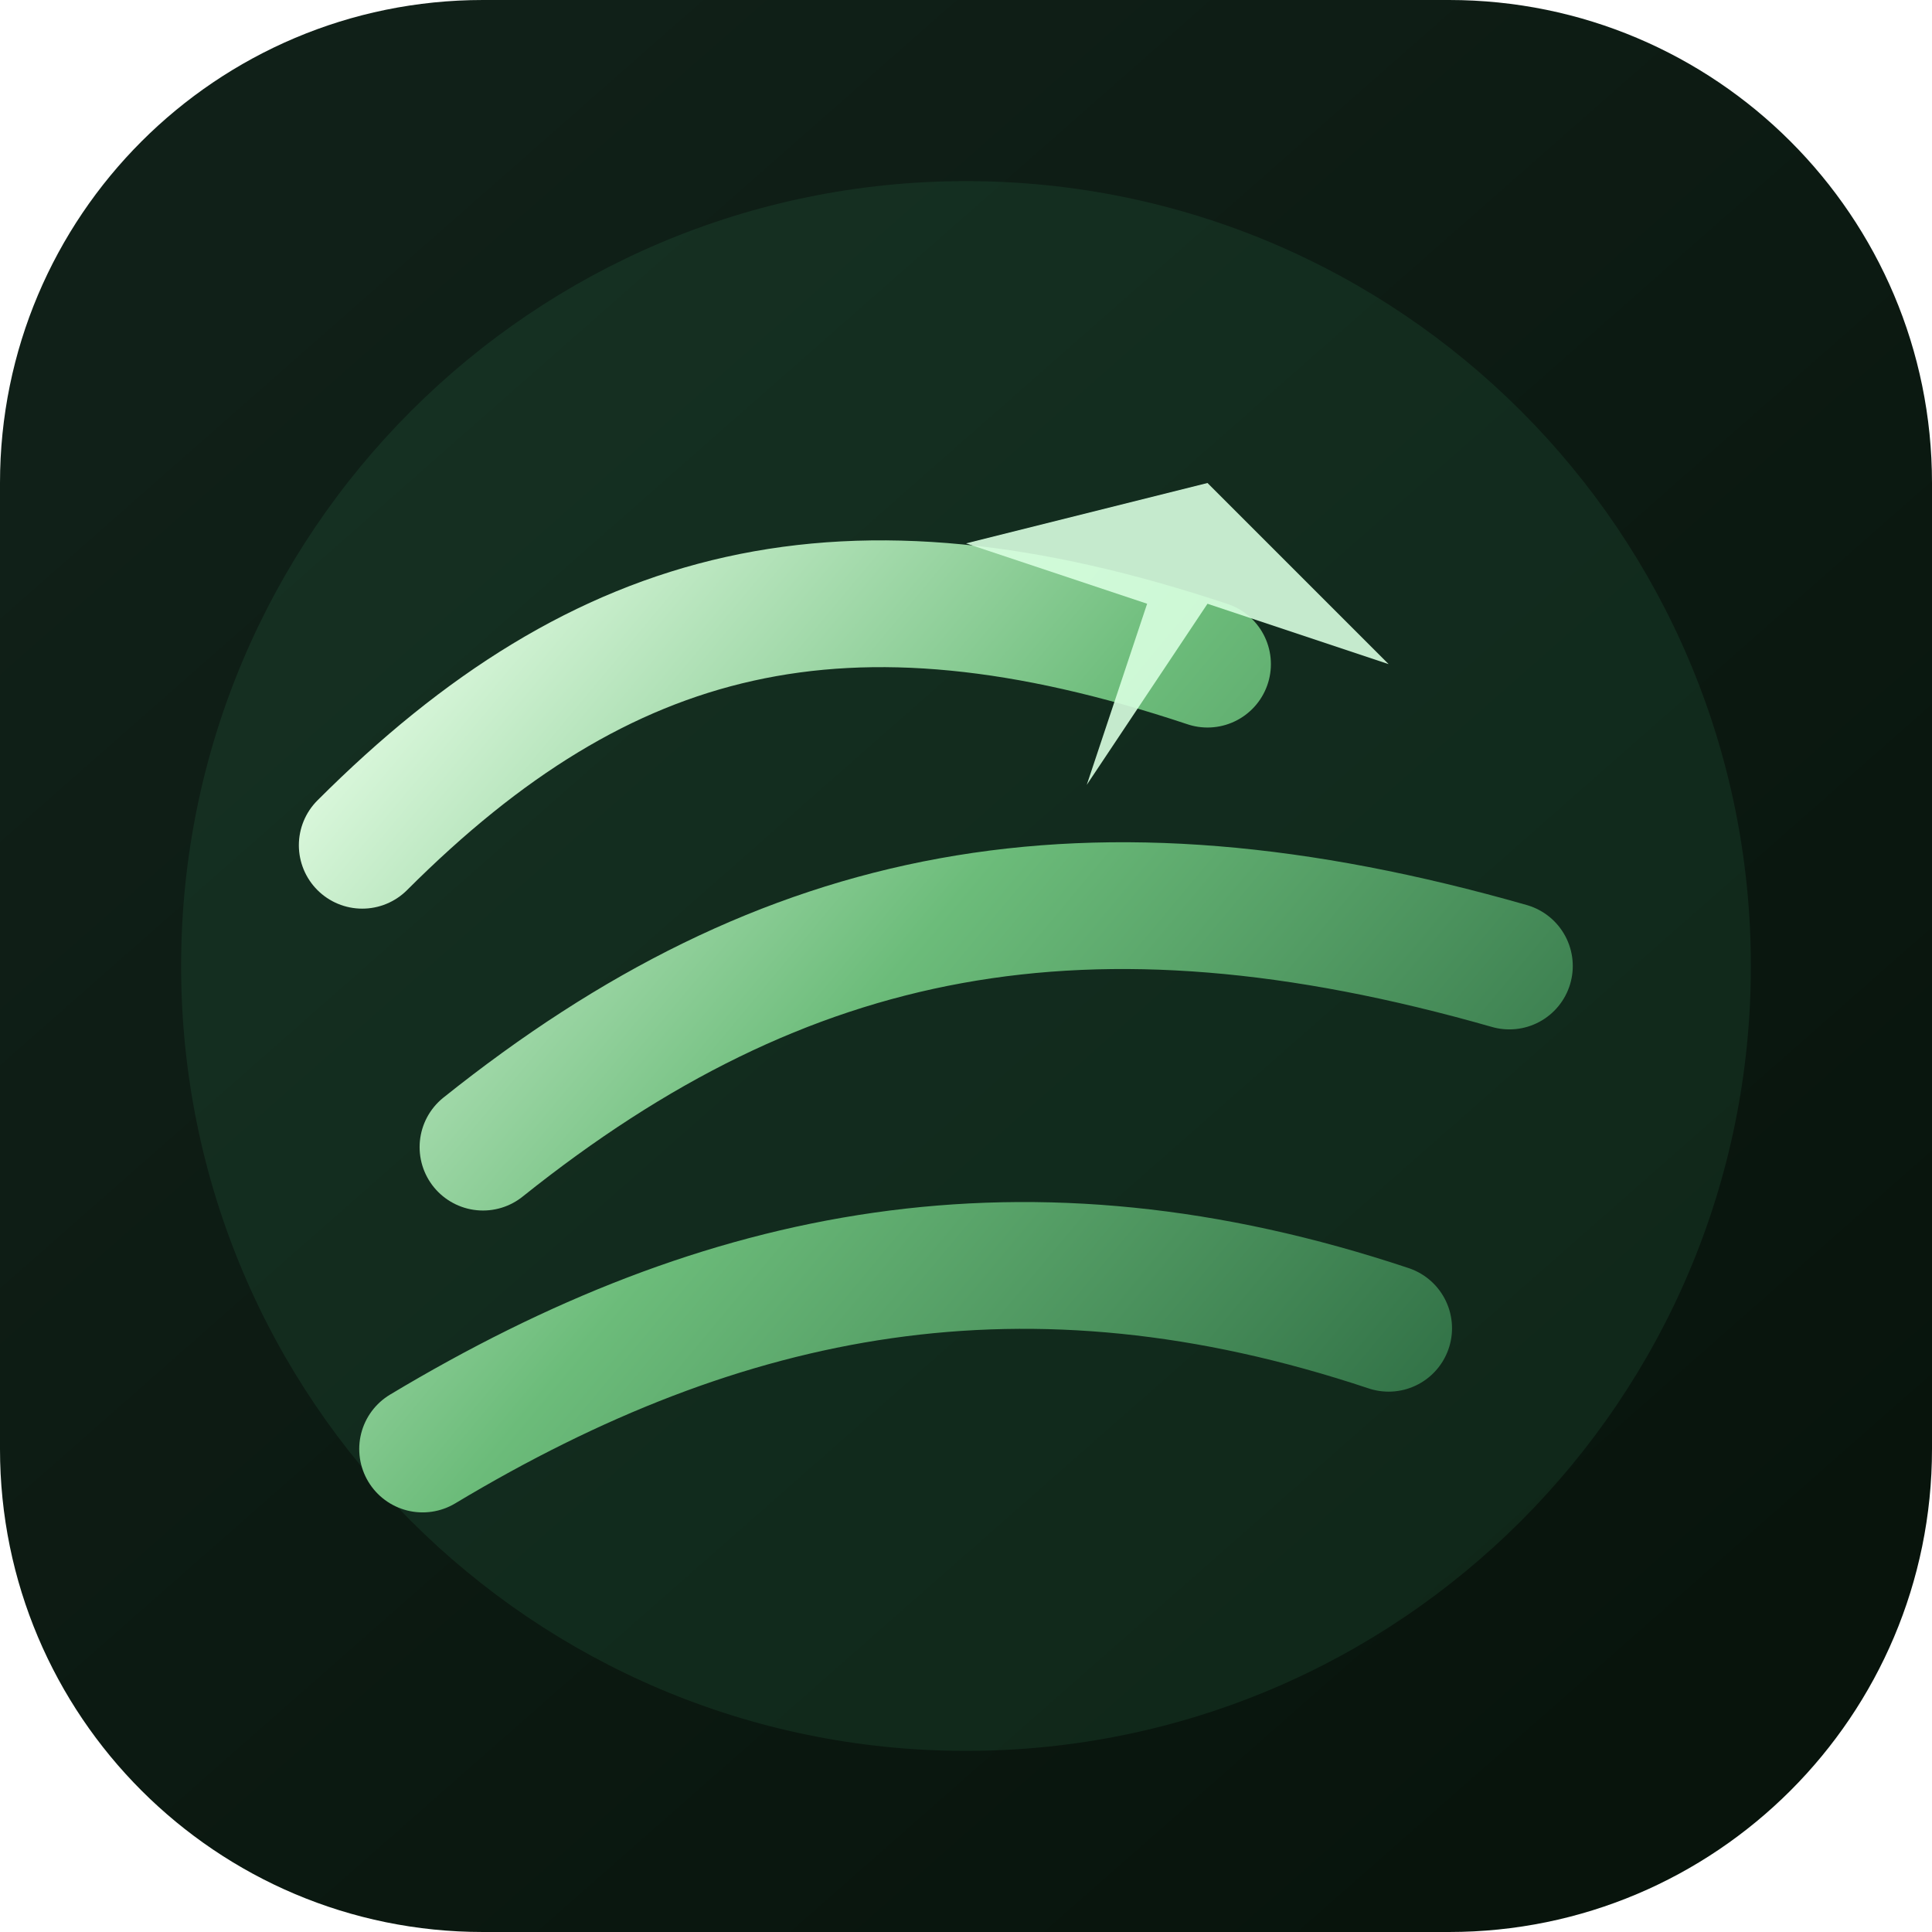
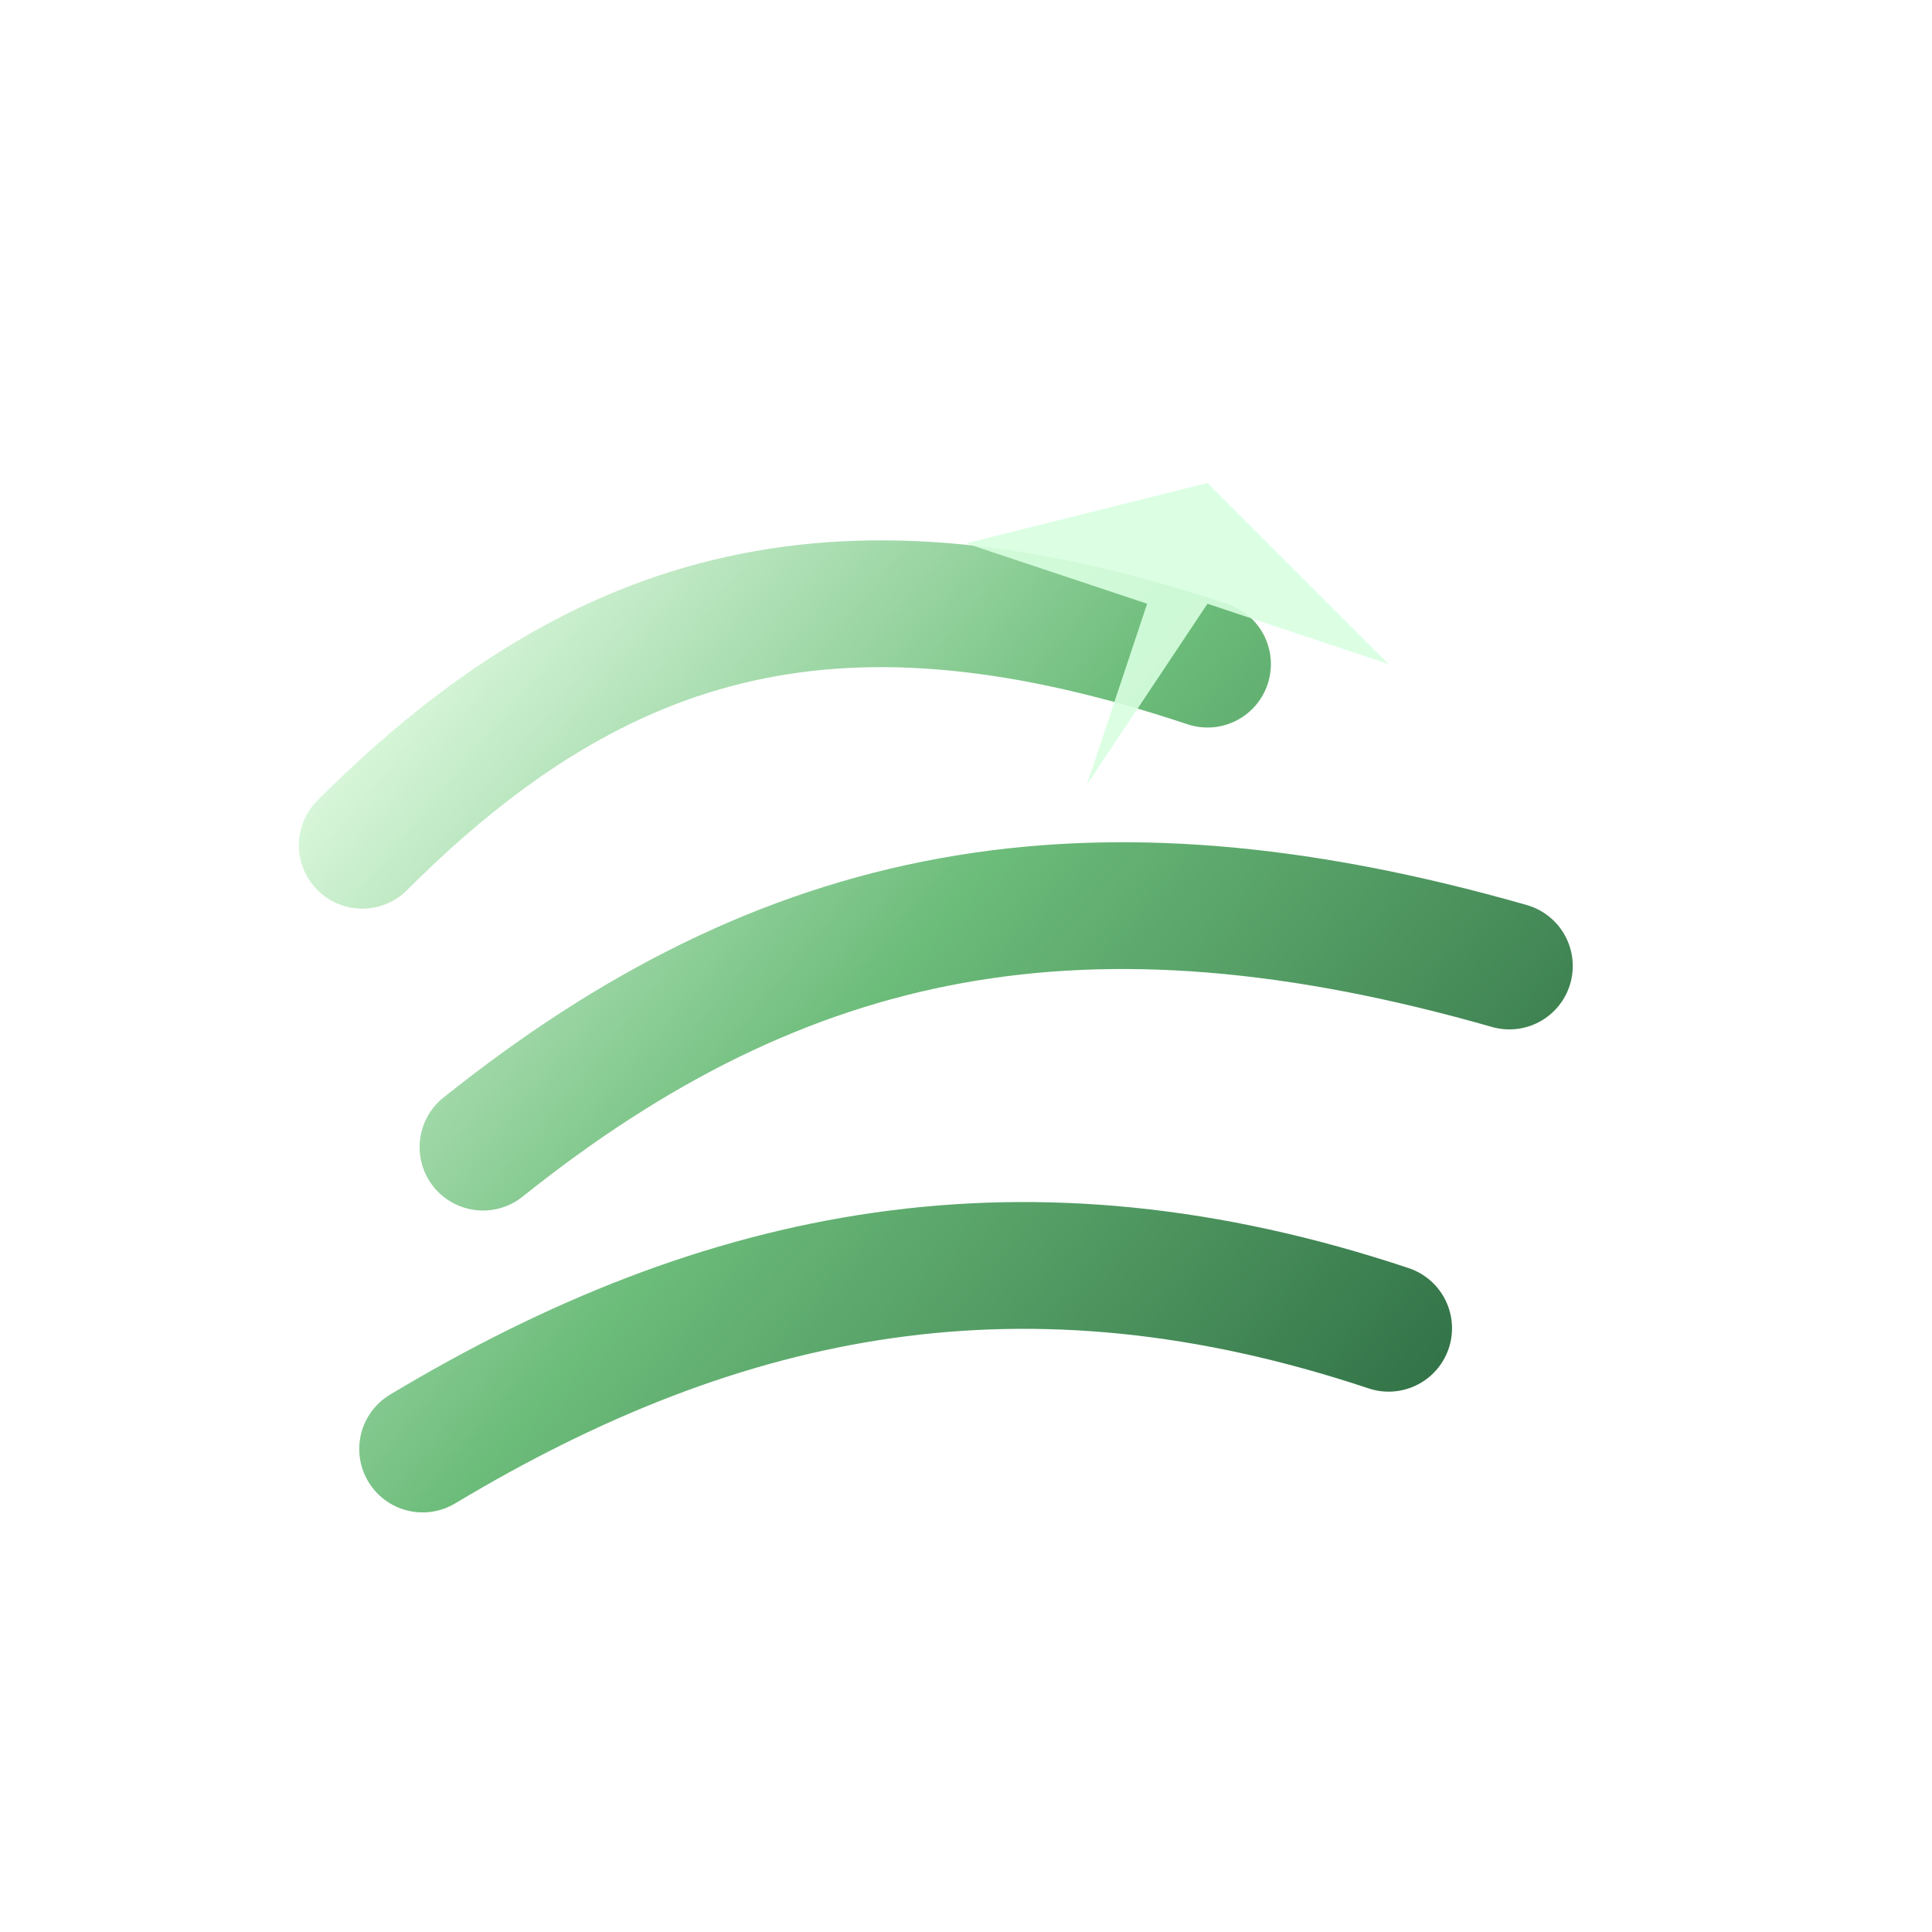
<svg xmlns="http://www.w3.org/2000/svg" viewBox="0 0 64 64" fill="none" aria-hidden="true">
  <defs>
-     <linearGradient id="abg" x1="10" y1="8" x2="54" y2="58" gradientUnits="userSpaceOnUse">
-       <stop stop-color="#102018" />
-       <stop offset="1" stop-color="#08140c" />
-     </linearGradient>
    <linearGradient id="awd" x1="14" y1="18" x2="50" y2="48" gradientUnits="userSpaceOnUse">
      <stop stop-color="#E8FFE8" />
      <stop offset=".45" stop-color="#6CBC7A" />
      <stop offset="1" stop-color="#2A6840" />
    </linearGradient>
  </defs>
-   <rect width="64" height="64" rx="16" fill="url(#abg)" />
-   <circle cx="32" cy="32" r="26" fill="#3D9A6A" fill-opacity=".14" />
  <path d="M12 28C20 20 28 18 40 22" stroke="url(#awd)" stroke-width="4.2" stroke-linecap="round" fill="none" />
  <path d="M16 38C26 30 36 28 50 32" stroke="url(#awd)" stroke-width="4.2" stroke-linecap="round" fill="none" />
  <path d="M14 48C24 42 34 40 46 44" stroke="url(#awd)" stroke-width="4.2" stroke-linecap="round" fill="none" />
  <path d="M40 16L46 22L40 20L36 26L38 20L32 18L40 16Z" fill="#D8FFE0" fill-opacity=".9" />
</svg>
